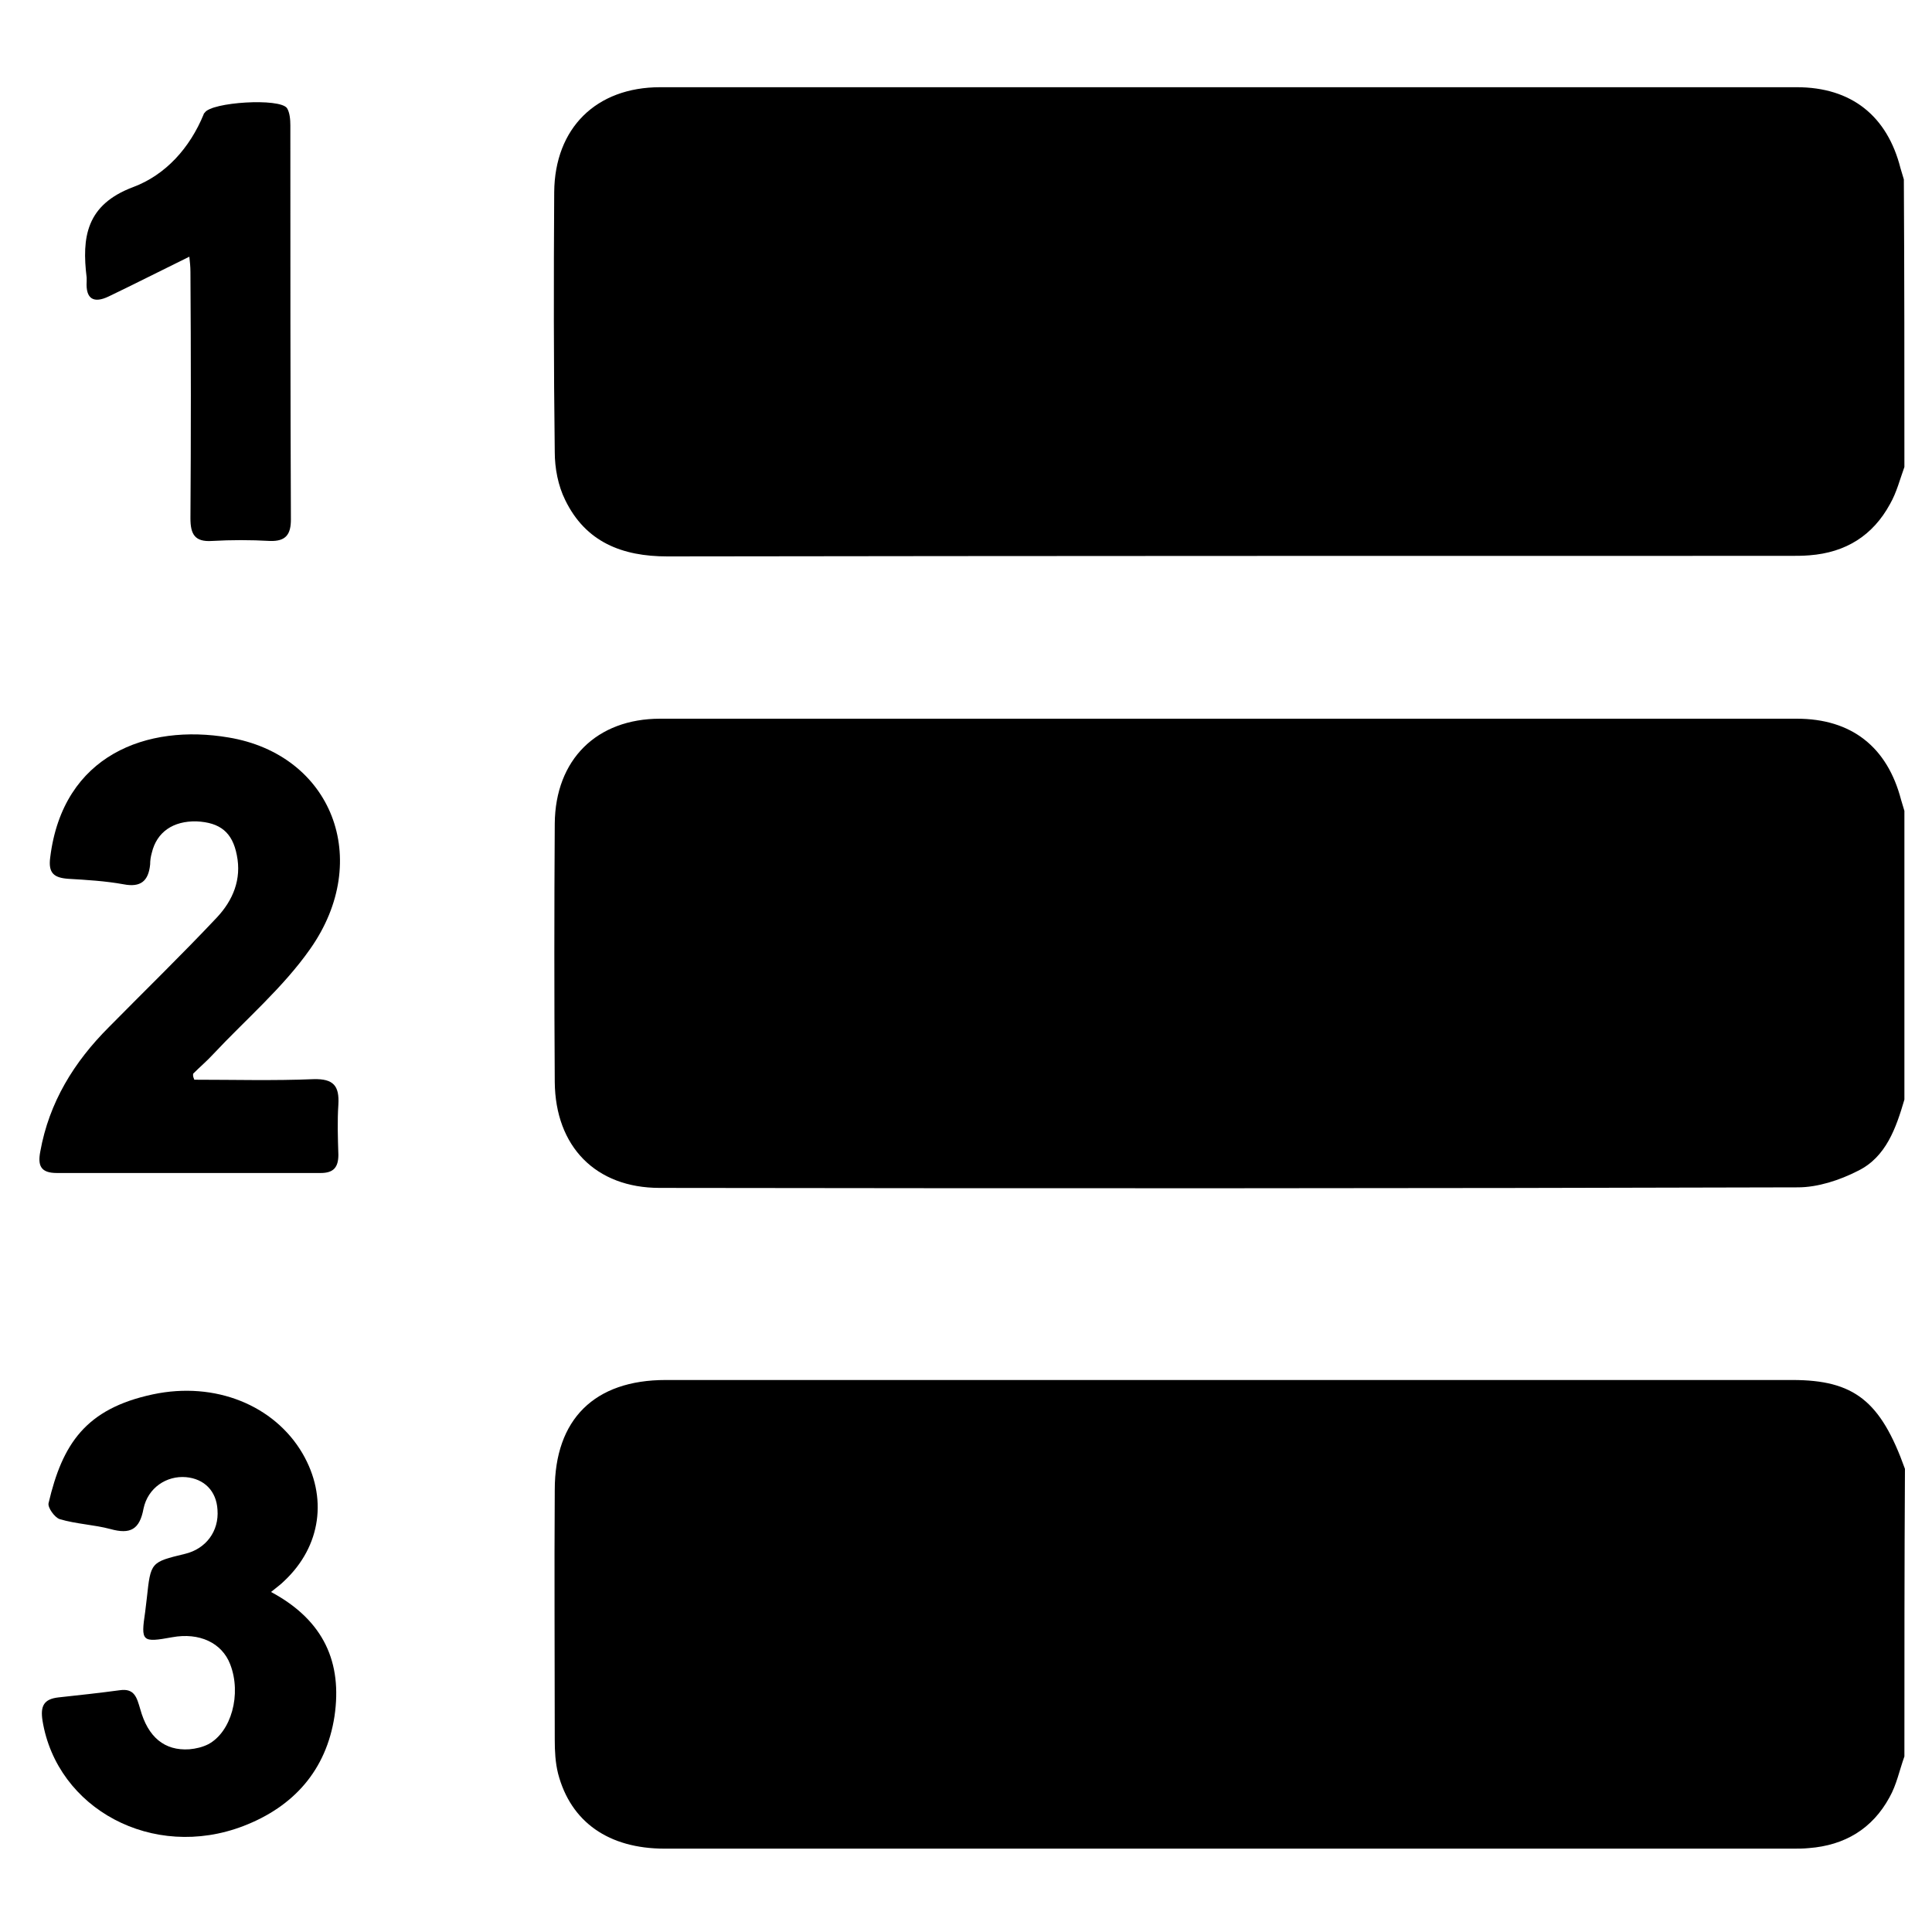
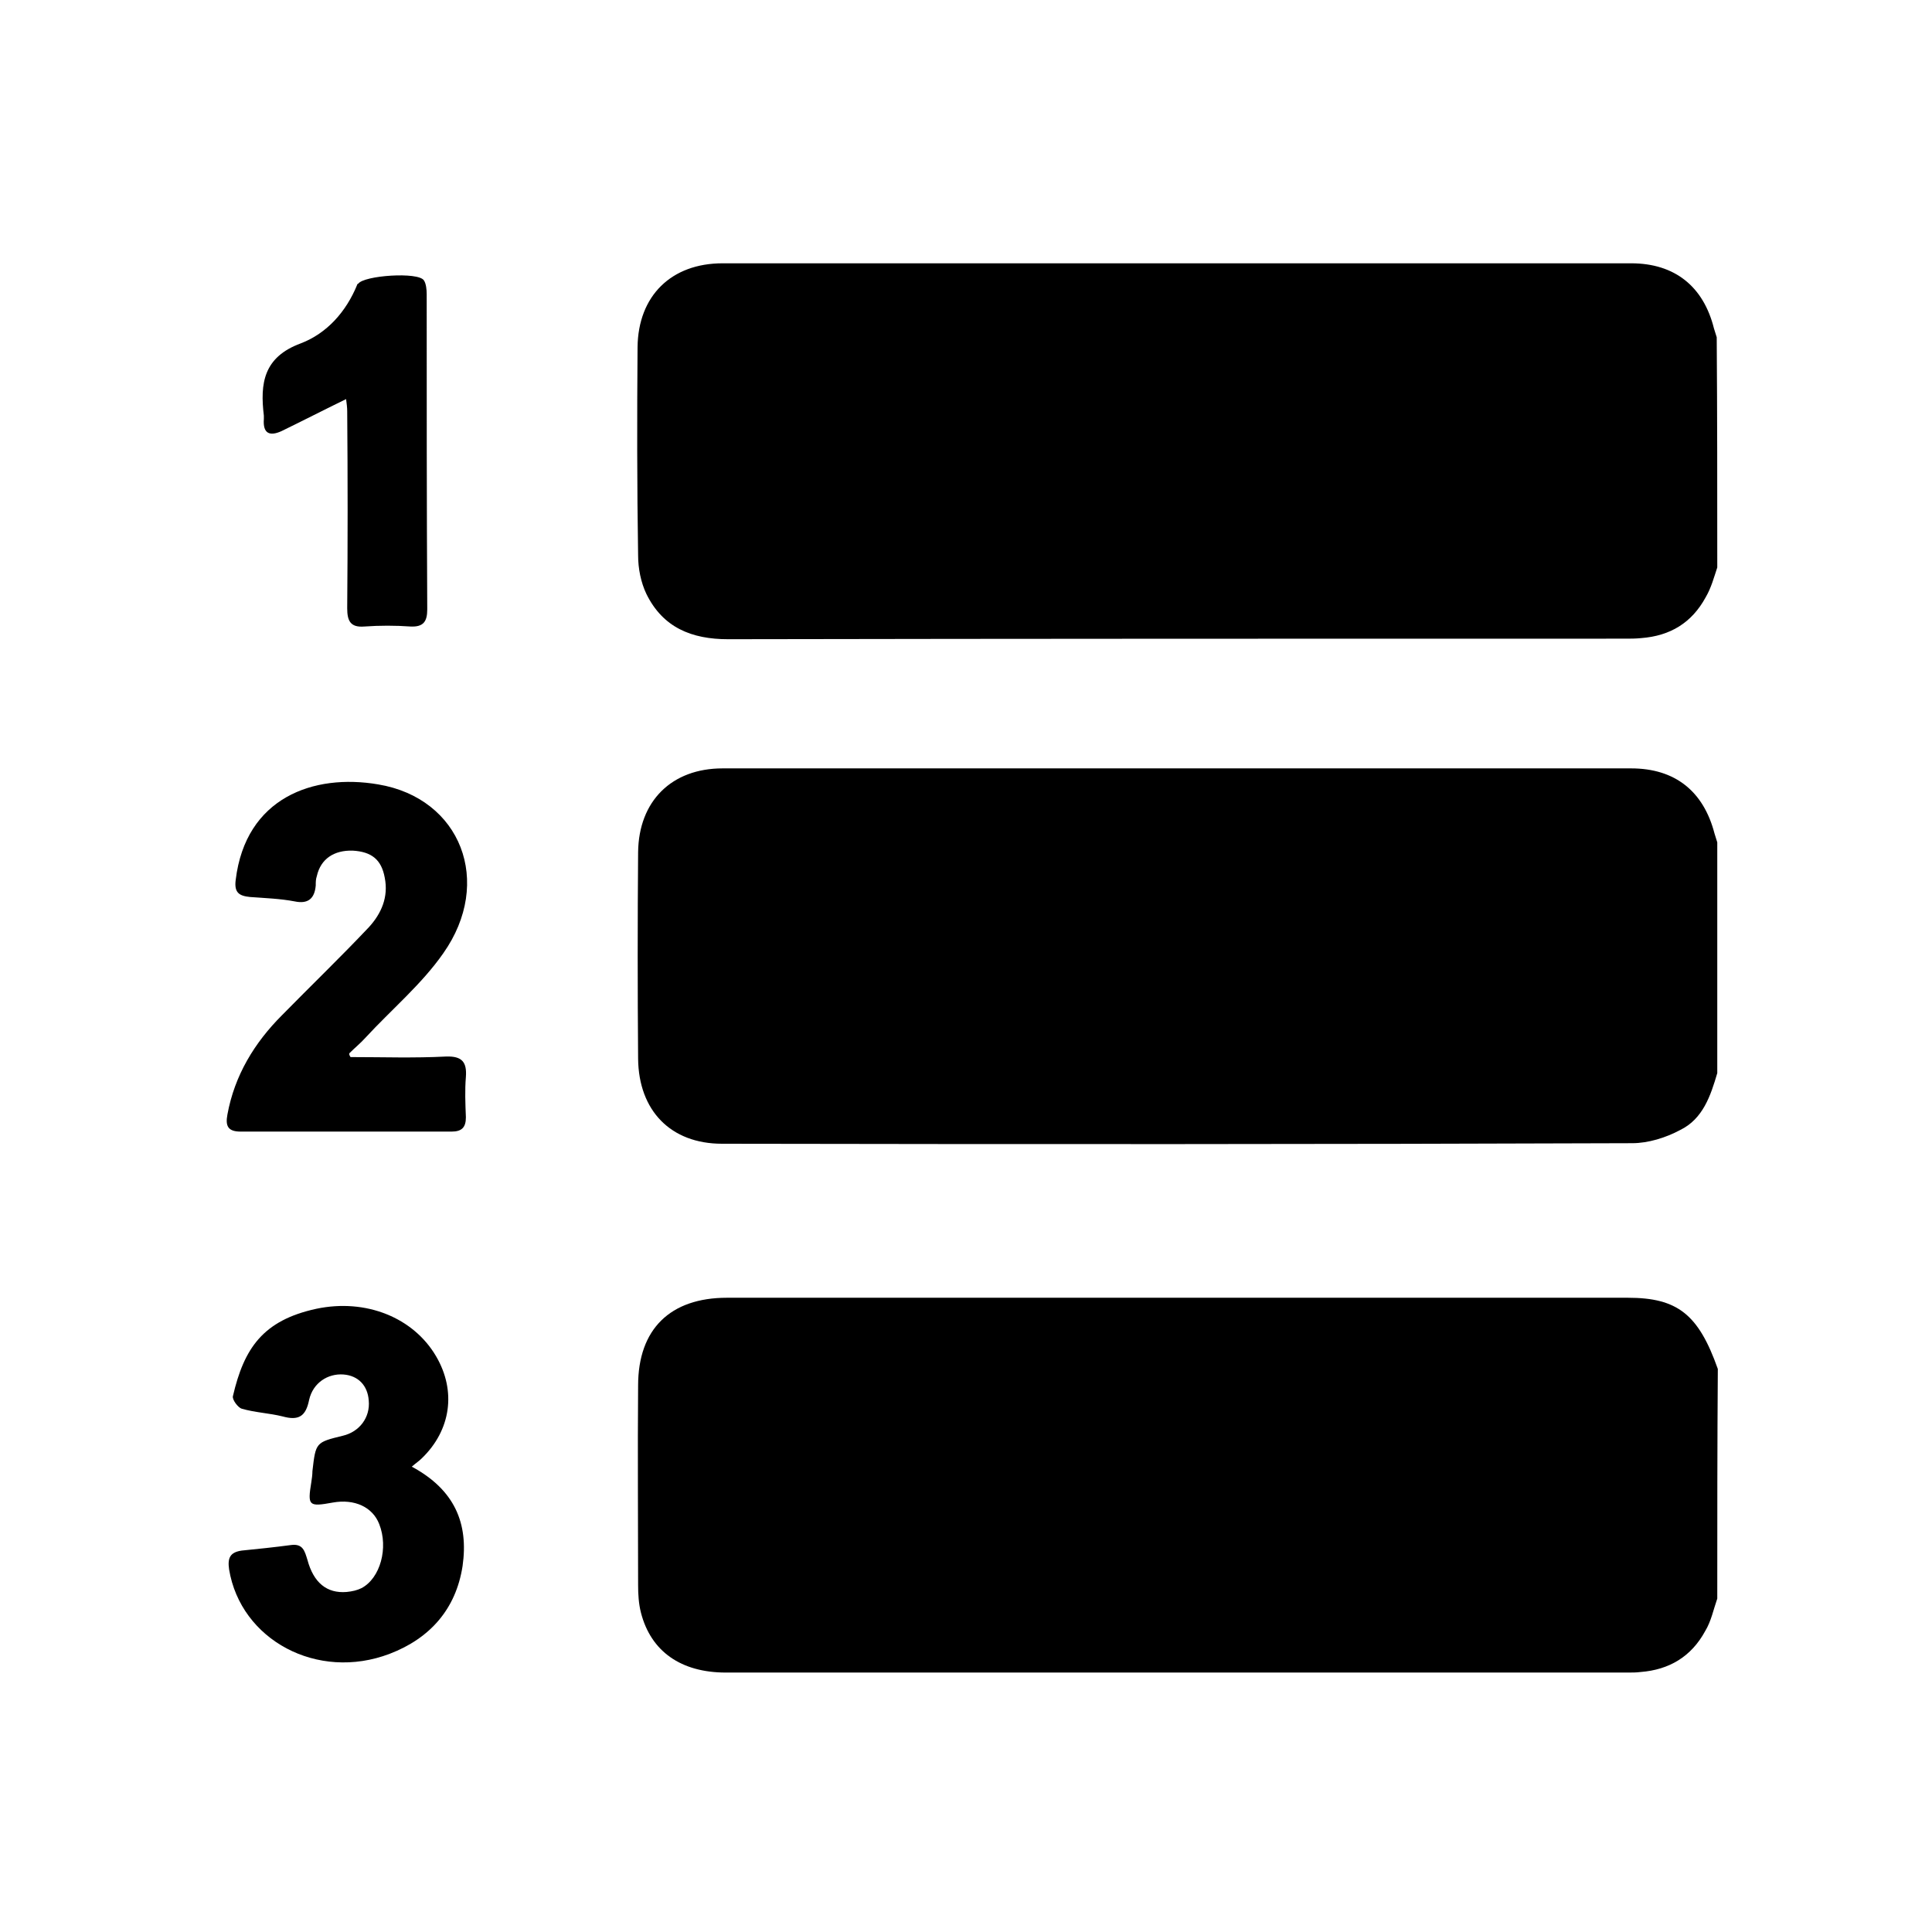
<svg xmlns="http://www.w3.org/2000/svg" version="1.1" id="Capa_1" x="0px" y="0px" viewBox="0 0 350 350" style="enable-background:new 0 0 350 350;" xml:space="preserve">
  <g id="_x34_Kdzqo.tif">
    <g>
-       <path d="M345,199.2c-1.5,5.1-3.3,10.4-8.4,12.9c-3.3,1.7-7.3,3-10.9,3c-68.7,0.2-137.5,0.2-206.2,0.1c-11.6,0-18.9-7.5-19-19.2    c-0.1-15.6-0.1-31.2,0-46.8c0.1-11.6,7.6-19,19.1-19c68.6,0,137.3,0,205.9,0c9.9,0,16.4,5.1,18.9,14.7c0.2,0.7,0.4,1.3,0.6,2    C345,164.4,345,181.8,345,199.2z" />
-       <path d="M345,84.6c-0.8,2.2-1.4,4.6-2.6,6.7c-3.1,5.7-8,8.8-14.6,9.3c-1.2,0.1-2.4,0.1-3.6,0.1c-67.8,0-135.6,0-203.3,0.1    c-8.2,0-14.8-2.6-18.5-10.2c-1.3-2.6-1.9-5.8-1.9-8.7c-0.2-15.7-0.2-31.4-0.1-47.1c0.1-11.6,7.6-19,19.2-19    c68.6,0,137.3,0,205.9,0c9.9,0,16.4,5.2,18.8,14.7c0.2,0.7,0.4,1.3,0.6,2C345,49.8,345,67.2,345,84.6z" />
-       <path d="M345,318.2c-0.9,2.5-1.4,5.1-2.7,7.4c-3.1,5.7-8.1,8.7-14.6,9.2c-1,0.1-1.9,0.1-2.9,0.1c-68.1,0-136.3,0-204.4,0    c-10.1,0-17-4.8-19.3-13.6c-0.5-2-0.6-4.1-0.6-6.1c0-15.1-0.1-30.2,0-45.3c0-12.8,7.2-19.9,20.1-19.9c68,0,136,0,204.1,0    c11.2,0,16,3.8,20.4,16.1C345,283.4,345,300.8,345,318.2z" />
-       <path d="M35.2,195.6c7.2,0,14.4,0.2,21.6-0.1c3.6-0.1,4.7,1.2,4.5,4.6c-0.2,3-0.1,6,0,9.1c0,2.3-0.9,3.3-3.2,3.3    c-15.9,0-31.9,0-47.8,0c-2.9,0-3.5-1.3-3-3.9c1.6-8.9,6.1-16.2,12.4-22.5c6.5-6.6,13.2-13.1,19.6-19.9c2.9-3.1,4.5-6.9,3.6-11.3    c-0.8-4.1-3-5.9-7.3-6.1c-4.2-0.1-7.2,1.9-8.1,5.7c-0.2,0.7-0.3,1.4-0.3,2.1c-0.3,3-1.7,4.2-4.8,3.6c-3.3-0.6-6.7-0.8-10.1-1    c-2.5-0.2-3.6-1-3.2-3.9c2.3-18.6,17.6-24.2,32.3-21.7c18.7,3.1,26.2,22.1,14.8,38.3c-4.9,7-11.7,12.8-17.6,19.1    c-1.1,1.2-2.4,2.3-3.6,3.5C34.9,195,35.1,195.3,35.2,195.6z" />
-       <path d="M49.1,288.4c9.7,5.2,12.9,12.9,11.5,22.5c-1.5,9.8-7.4,16.4-16.5,19.9c-16.4,6.3-33.8-3.1-36.4-19.1    c-0.4-2.6,0.2-3.9,2.9-4.2c3.7-0.4,7.4-0.8,11.1-1.3c2.7-0.4,3.1,1.4,3.7,3.4c1.4,5.1,4.4,7.6,8.9,7.3c1.2-0.1,2.4-0.4,3.4-0.9    c4.2-2.2,6.1-9.1,4-14.5c-1.5-3.9-5.6-5.8-10.5-4.9c-5.5,1-5.7,0.8-4.9-4.6c0.1-0.8,0.2-1.7,0.3-2.5c0.7-6.5,0.7-6.5,6.9-8    c3.8-0.9,6.2-4.1,5.9-8c-0.2-3.4-2.4-5.6-5.7-5.9c-3.5-0.3-6.9,1.9-7.7,5.7c-0.7,3.8-2.4,4.7-6,3.7c-3-0.8-6.2-0.9-9.2-1.8    c-0.9-0.3-2.2-2.1-2-2.9c2.5-10.7,6.7-17.1,18.9-19.7c11.3-2.4,22,2,27.1,10.7c4.6,7.9,3.4,16.8-3.3,23.1    C50.8,287.1,50.2,287.5,49.1,288.4z" />
-       <path d="M34.3,46.5c-5.1,2.5-9.8,4.9-14.6,7.2c-2.7,1.3-4.2,0.5-4-2.7c0-0.2,0-0.5,0-0.7c-0.9-7.3-0.1-13.2,8.4-16.4    c5.9-2.2,10.3-7.1,12.8-13.2c0-0.1,0.1-0.2,0.2-0.3c1.2-1.9,13.6-2.7,14.9-0.8c0.5,0.8,0.6,2.1,0.6,3.1c0,23.8,0,47.6,0.1,71.4    c0,2.7-0.9,4-3.8,3.9c-3.5-0.2-7-0.2-10.5,0c-3.1,0.2-3.9-1.2-3.9-4.1c0.1-14.9,0.1-29.7,0-44.6C34.5,48.3,34.4,47.4,34.3,46.5z" />
+       <path d="M311.1,194.4c-1.2,4.1-2.6,8.3-6.7,10.3c-2.6,1.4-5.8,2.4-8.7,2.4c-54.9,0.2-109.9,0.2-164.9,0.1c-9.3,0-15.1-6-15.2-15.4    c-0.1-12.5-0.1-24.9,0-37.4c0.1-9.3,6.1-15.2,15.3-15.2c54.8,0,109.8,0,164.6,0c7.9,0,13.1,4.1,15.1,11.8c0.2,0.6,0.3,1,0.5,1.6    C311.1,166.6,311.1,180.5,311.1,194.4z" />
+       <path d="M311.1,102.8c-0.6,1.8-1.1,3.7-2.1,5.4c-2.5,4.6-6.4,7-11.7,7.4c-1,0.1-1.9,0.1-2.9,0.1c-54.2,0-108.4,0-162.5,0.1    c-6.6,0-11.8-2.1-14.8-8.2c-1-2.1-1.5-4.6-1.5-7c-0.2-12.6-0.2-25.1-0.1-37.7c0.1-9.3,6.1-15.2,15.4-15.2c54.8,0,109.8,0,164.6,0    c7.9,0,13.1,4.2,15,11.8c0.2,0.6,0.3,1,0.5,1.6C311.1,75,311.1,88.9,311.1,102.8z" />
+       <path d="M311.1,289.6c-0.7,2-1.1,4.1-2.2,5.9c-2.5,4.6-6.5,7-11.7,7.4c-0.8,0.1-1.5,0.1-2.3,0.1c-54.4,0-109,0-163.4,0    c-8.1,0-13.6-3.8-15.4-10.9c-0.4-1.6-0.5-3.3-0.5-4.9c0-12.1-0.1-24.1,0-36.2c0-10.2,5.8-15.9,16.1-15.9c54.4,0,108.7,0,163.2,0    c9,0,12.8,3,16.3,12.9C311.1,261.7,311.1,275.6,311.1,289.6z" />
+       <path d="M63.5,191.5c5.8,0,11.5,0.2,17.3-0.1c2.9-0.1,3.8,1,3.6,3.7c-0.2,2.4-0.1,4.8,0,7.3c0,1.8-0.7,2.6-2.6,2.6    c-12.7,0-25.5,0-38.2,0c-2.3,0-2.8-1-2.4-3.1c1.3-7.1,4.9-13,9.9-18c5.2-5.3,10.6-10.5,15.7-15.9c2.3-2.5,3.6-5.5,2.9-9    c-0.6-3.3-2.4-4.7-5.8-4.9c-3.4-0.1-5.8,1.5-6.5,4.6c-0.2,0.6-0.2,1.1-0.2,1.7c-0.2,2.4-1.4,3.4-3.8,2.9c-2.6-0.5-5.4-0.6-8.1-0.8    c-2-0.2-2.9-0.8-2.6-3.1c1.8-14.9,14.1-19.3,25.8-17.3c15,2.5,20.9,17.7,11.8,30.6c-3.9,5.6-9.4,10.2-14.1,15.3    c-0.9,1-1.9,1.8-2.9,2.8C63.2,191.1,63.4,191.3,63.5,191.5z" />
+       <path d="M74.6,265.7c7.8,4.2,10.3,10.3,9.2,18c-1.2,7.8-5.9,13.1-13.2,15.9c-13.1,5-27-2.5-29.1-15.3c-0.3-2.1,0.2-3.1,2.3-3.4    c3-0.3,5.9-0.6,8.9-1c2.2-0.3,2.5,1.1,3,2.7c1.1,4.1,3.5,6.1,7.1,5.8c1-0.1,1.9-0.3,2.7-0.7c3.4-1.8,4.9-7.3,3.2-11.6    c-1.2-3.1-4.5-4.6-8.4-3.9c-4.4,0.8-4.6,0.6-3.9-3.7c0.1-0.6,0.2-1.4,0.2-2c0.6-5.2,0.6-5.2,5.5-6.4c3-0.7,5-3.3,4.7-6.4    c-0.2-2.7-1.9-4.5-4.6-4.7c-2.8-0.2-5.5,1.5-6.2,4.6c-0.6,3-1.9,3.8-4.8,3c-2.4-0.6-5-0.7-7.4-1.4c-0.7-0.2-1.8-1.7-1.6-2.3    c2-8.6,5.4-13.7,15.1-15.8c9-1.9,17.6,1.6,21.7,8.6c3.7,6.3,2.7,13.4-2.6,18.5C75.9,264.7,75.4,265,74.6,265.7z" />
+       <path d="M62.7,72.3c-4.1,2-7.8,3.9-11.7,5.8c-2.2,1-3.4,0.4-3.2-2.2c0-0.2,0-0.4,0-0.6c-0.7-5.8-0.1-10.6,6.7-13.1    c4.7-1.8,8.2-5.7,10.2-10.6c0-0.1,0.1-0.2,0.2-0.2c1-1.5,10.9-2.2,11.9-0.6c0.4,0.6,0.5,1.7,0.5,2.5c0,19,0,38.1,0.1,57.1    c0,2.2-0.7,3.2-3,3.1c-2.8-0.2-5.6-0.2-8.4,0c-2.5,0.2-3.1-1-3.1-3.3c0.1-11.9,0.1-23.7,0-35.7C62.9,73.8,62.8,73.1,62.7,72.3z" />
    </g>
  </g>
</svg>
